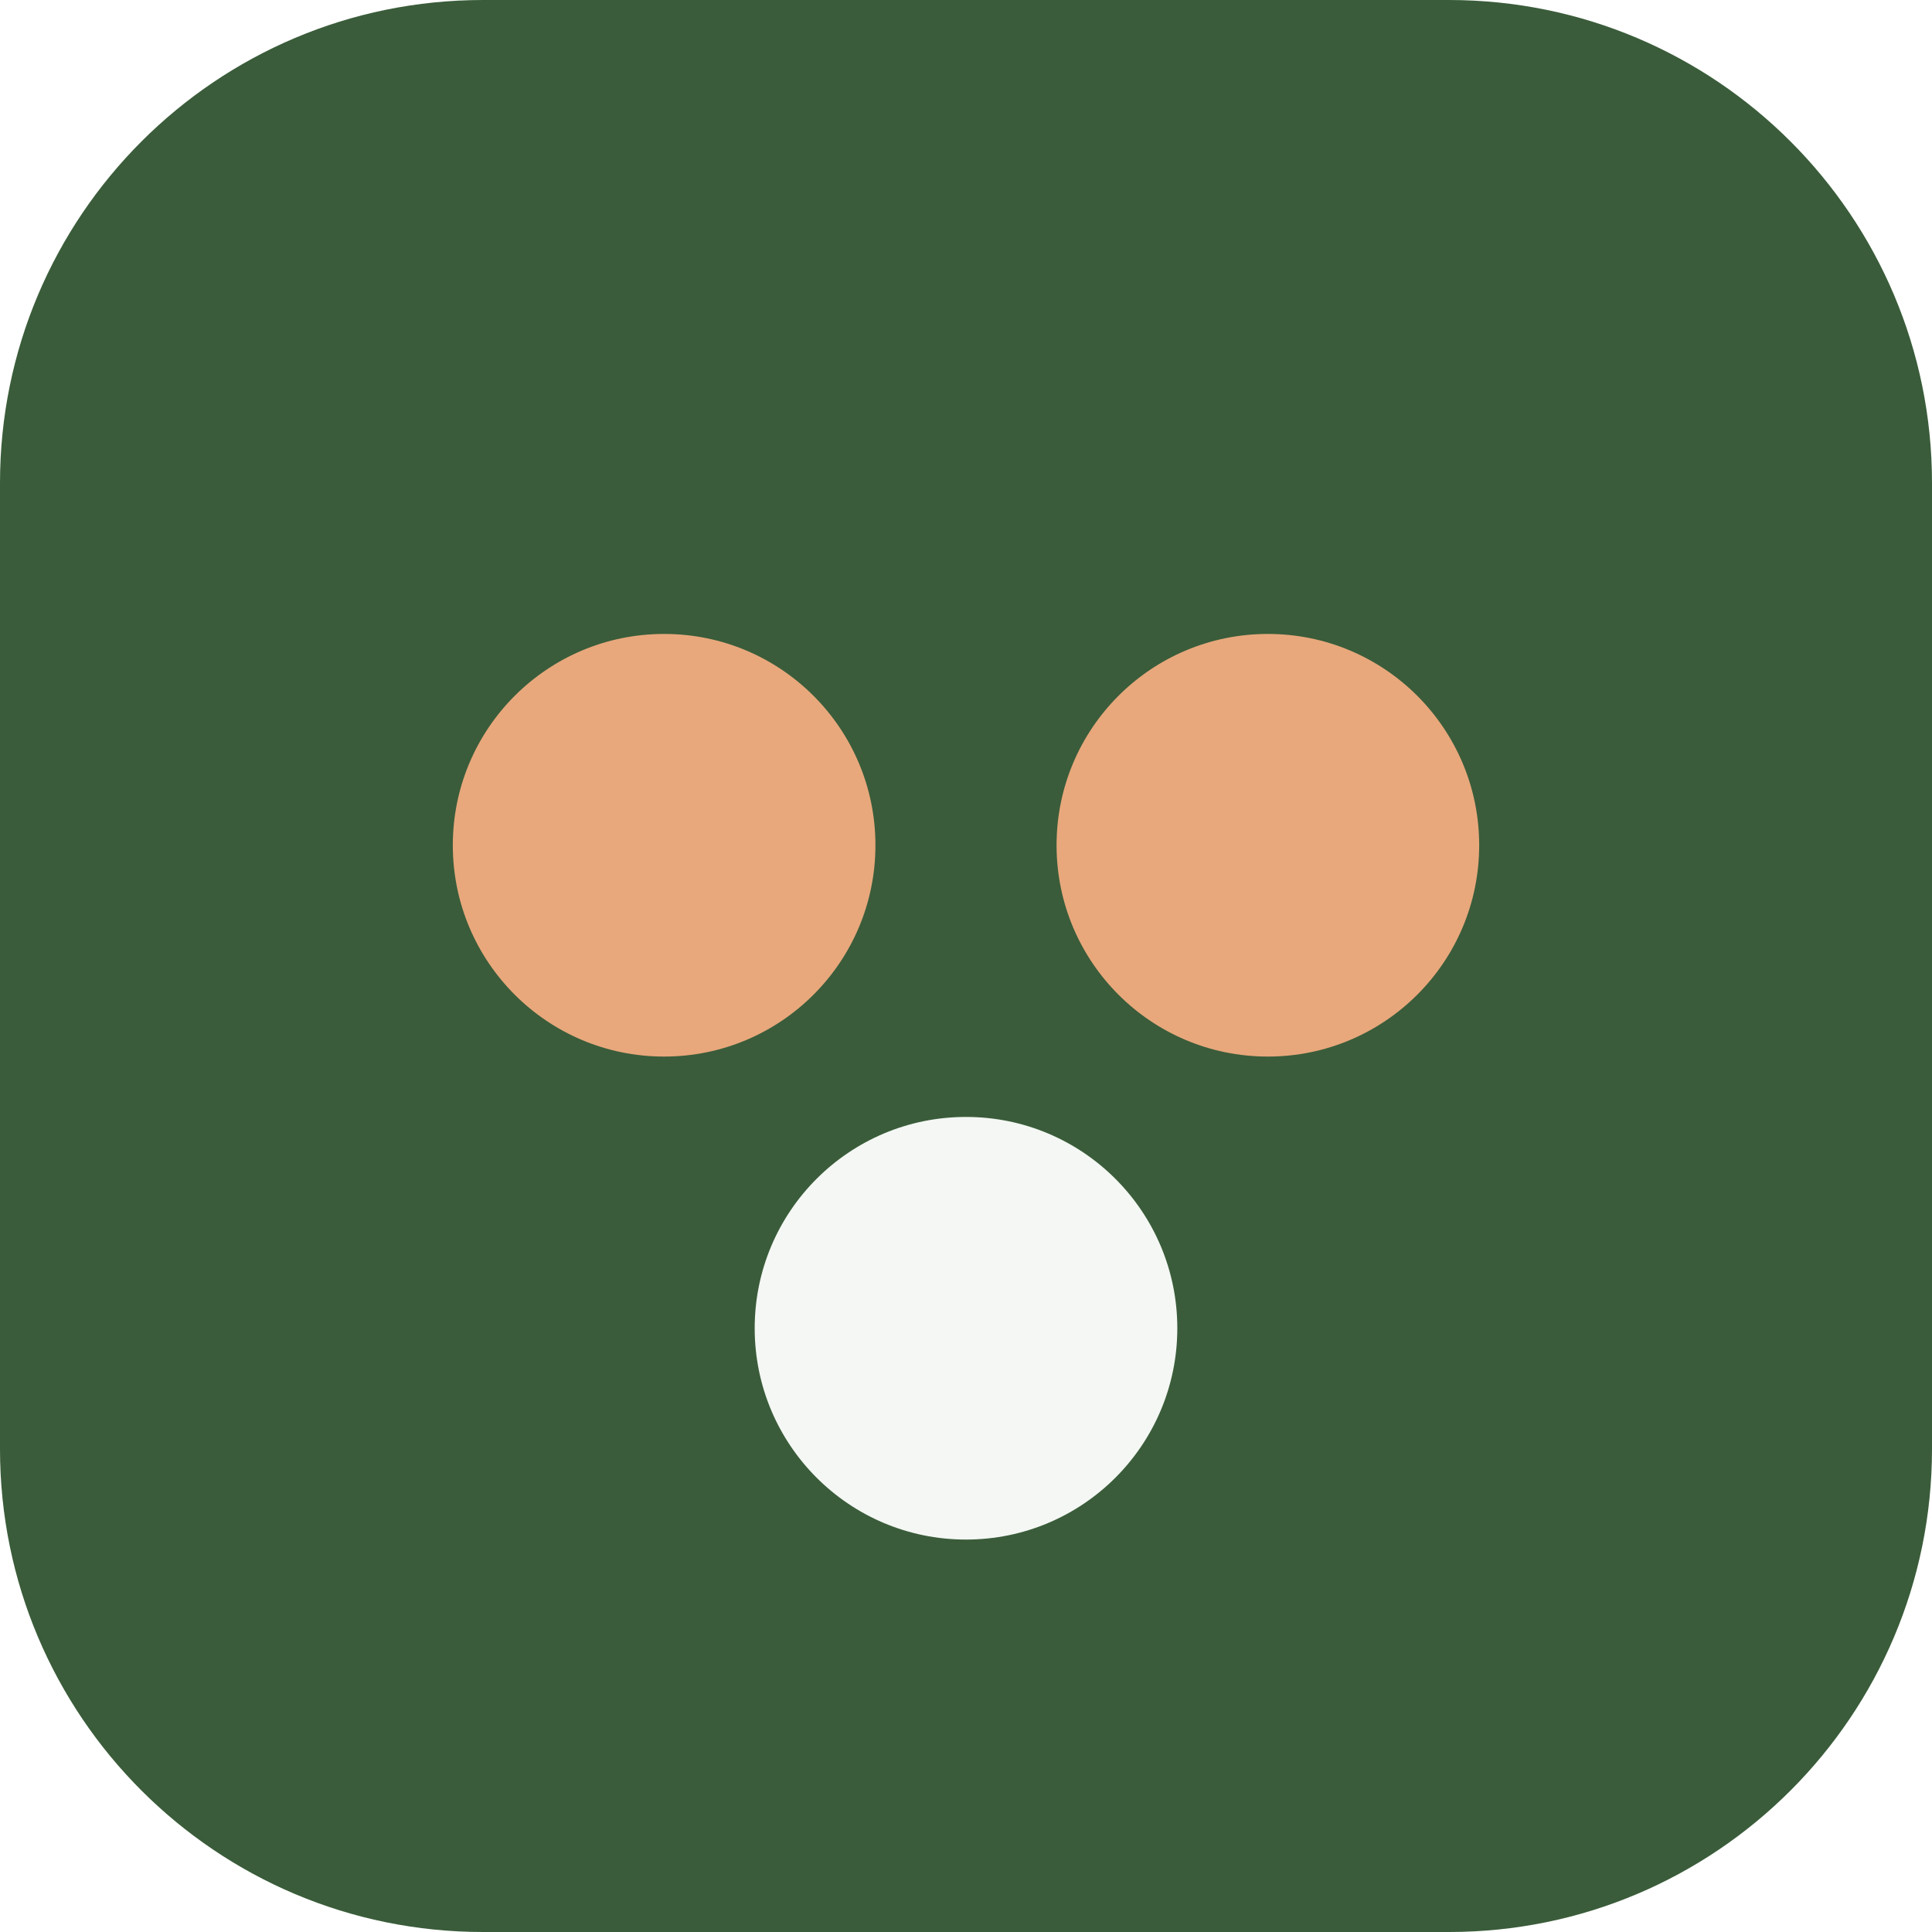
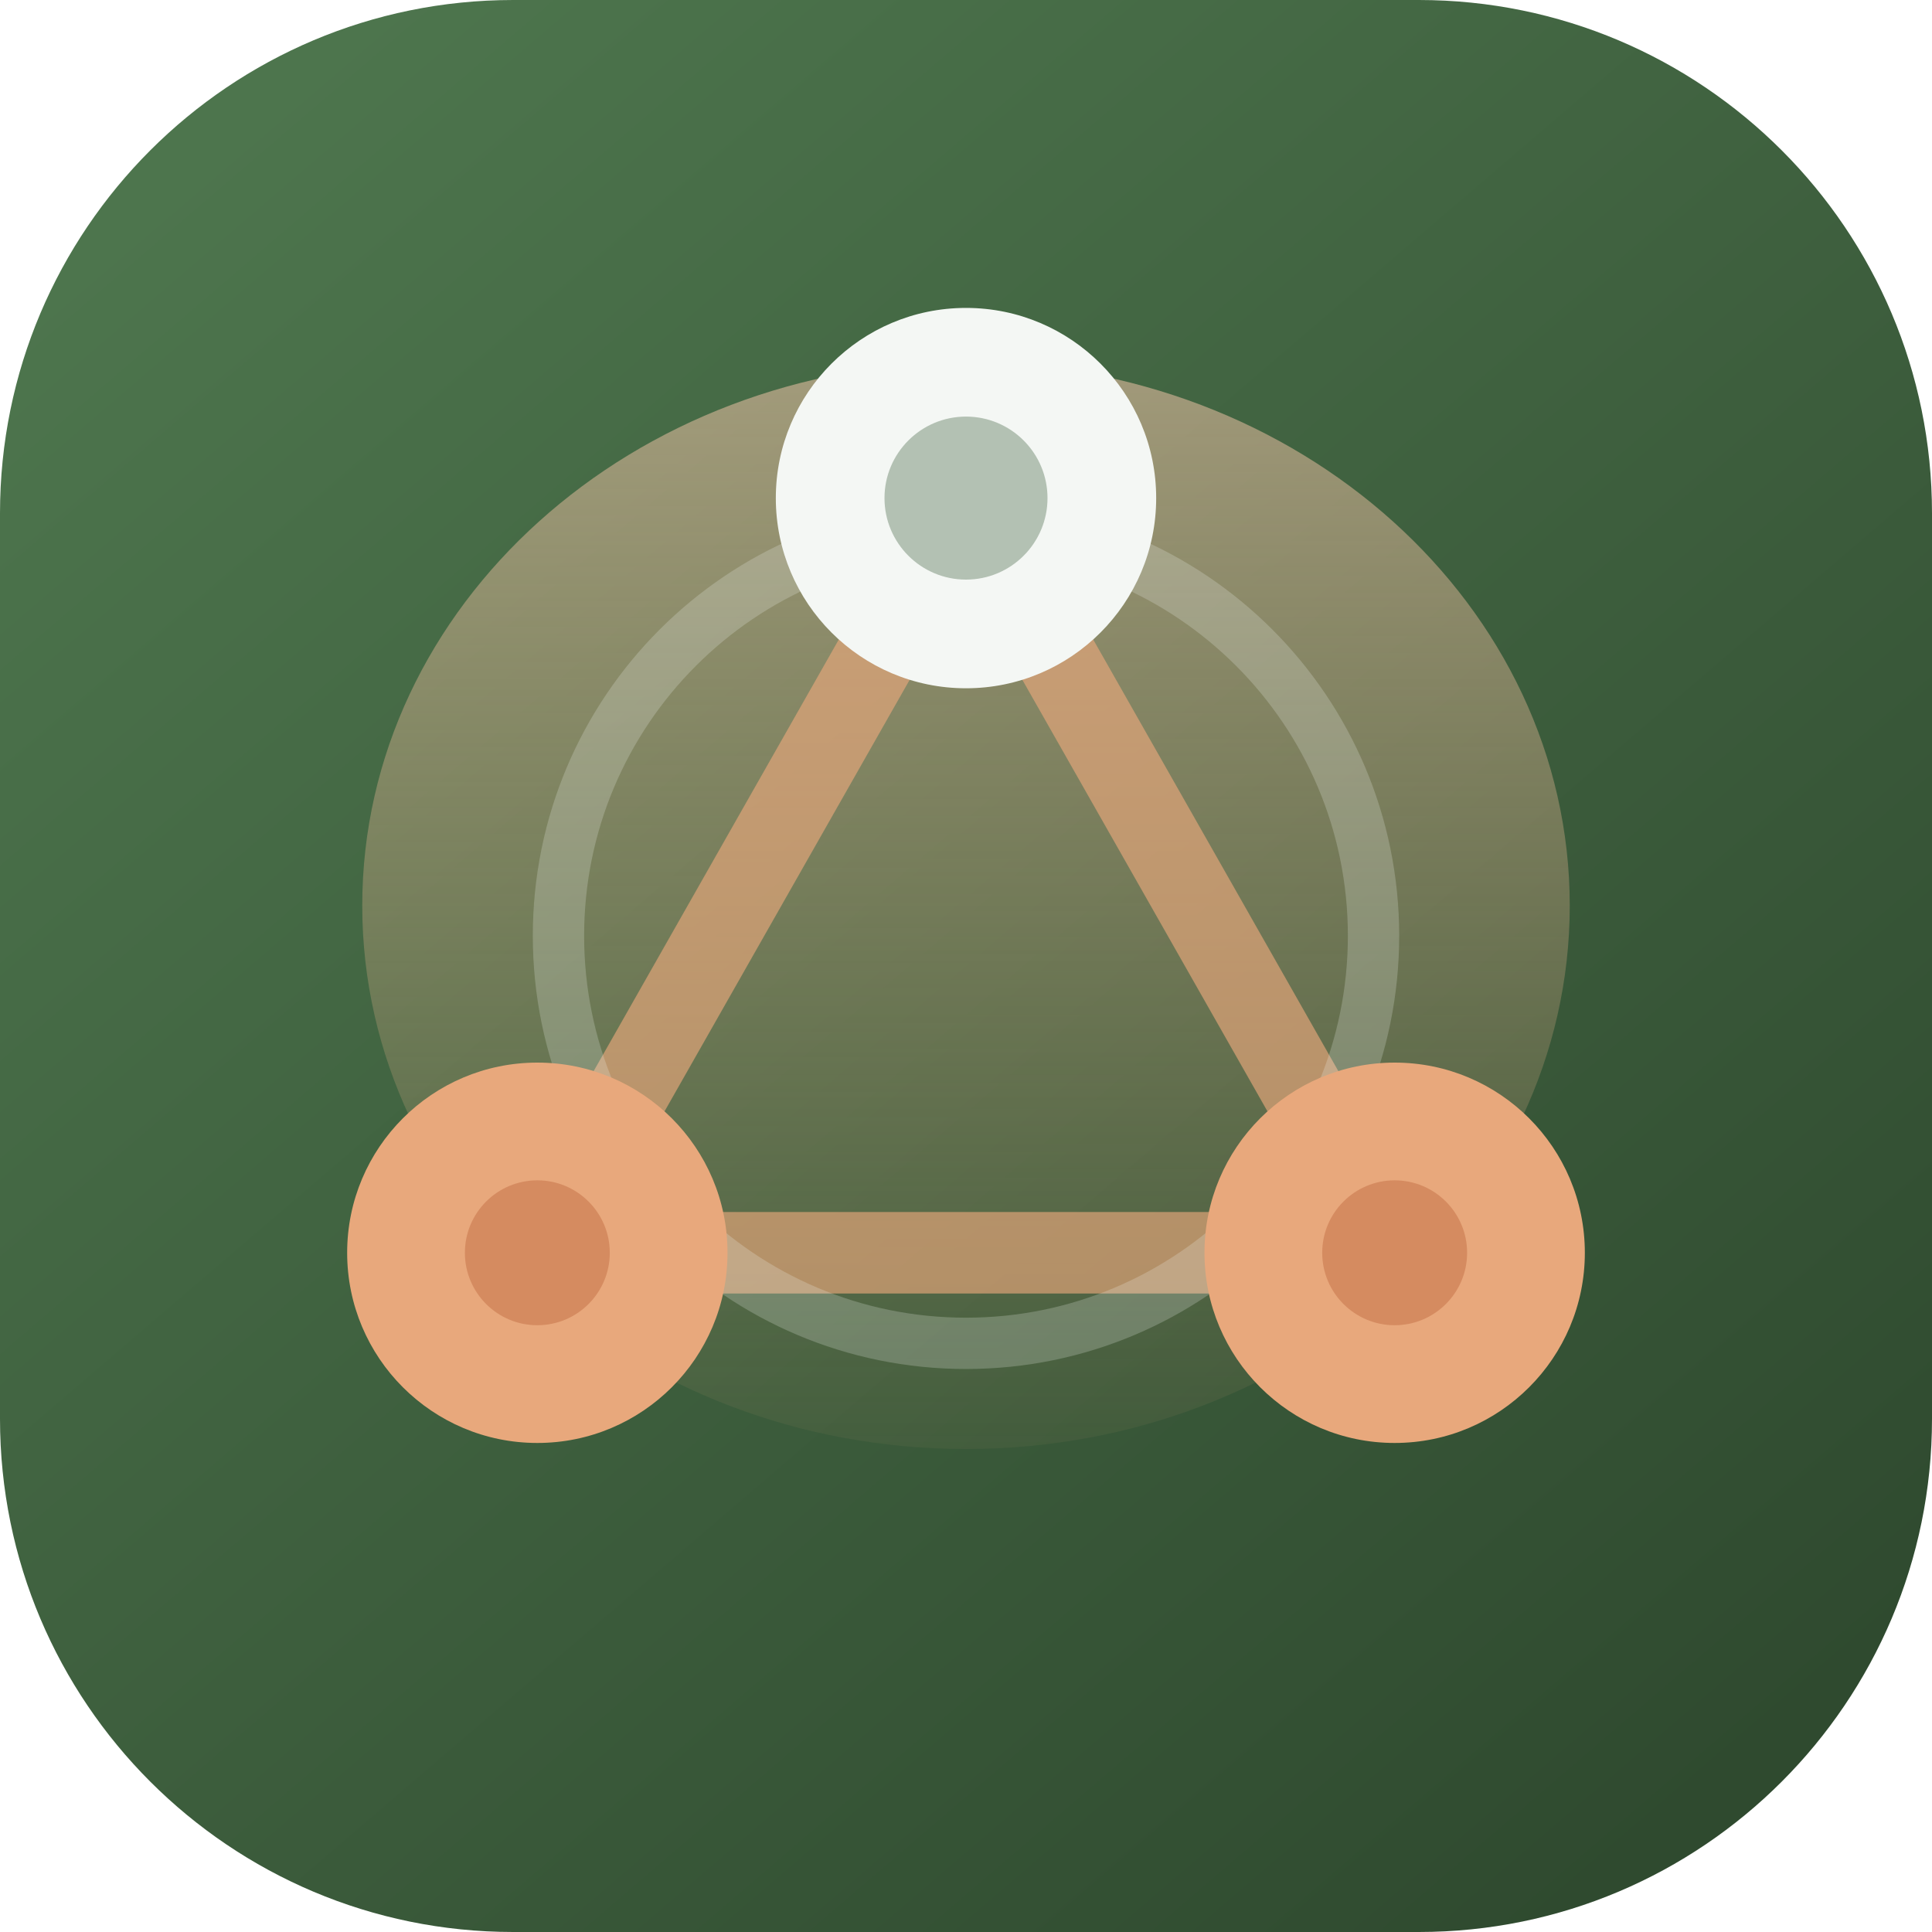
- <svg xmlns="http://www.w3.org/2000/svg" viewBox="0 0 32 32" fill="none">
-   <rect width="32" height="32" rx="8" fill="#3a5c3a" />
-   <circle cx="11" cy="14" r="3.5" fill="#e8a87c" />
-   <circle cx="21" cy="14" r="3.5" fill="#e8a87c" />
-   <circle cx="16" cy="22" r="3.5" fill="#f4f7f4" />
+ <svg xmlns="http://www.w3.org/2000/svg" viewBox="0 0 32 32" fill="none" role="img" aria-label="Tribe">
+   <defs>
+     <linearGradient id="tribe-bg" x1="4" y1="2" x2="28" y2="30" gradientUnits="userSpaceOnUse">
+       <stop stop-color="#4d754d" />
+       <stop offset="1" stop-color="#2f4a2f" />
+     </linearGradient>
+     <linearGradient id="ember-glow" x1="16" y1="6" x2="16" y2="26" gradientUnits="userSpaceOnUse">
+       <stop stop-color="#f0c4a8" stop-opacity="0.55" />
+       <stop offset="1" stop-color="#e8a87c" stop-opacity="0" />
+     </linearGradient>
+   </defs>
+   <rect width="32" height="32" rx="8.5" fill="url(#tribe-bg)" />
+   <ellipse cx="16" cy="15" rx="10" ry="9" fill="url(#ember-glow)" />
+   <path d="M16 8.25 L23.1 20.75 L8.9 20.75 Z" stroke="#e8a87c" stroke-width="1.35" stroke-linejoin="round" stroke-opacity="0.65" fill="none" />
+   <circle cx="16" cy="15.5" r="6.75" stroke="#f4f7f4" stroke-width="0.85" stroke-opacity="0.22" fill="none" />
+   <circle cx="16" cy="8.25" r="3.15" fill="#f4f7f4" />
+   <circle cx="16" cy="8.25" r="1.35" fill="#3a5c3a" fill-opacity="0.35" />
+   <circle cx="8.9" cy="20.75" r="3.15" fill="#e8a87c" />
+   <circle cx="8.9" cy="20.75" r="1.2" fill="#c06a3e" fill-opacity="0.45" />
+   <circle cx="23.1" cy="20.75" r="3.15" fill="#e8a87c" />
+   <circle cx="23.1" cy="20.75" r="1.2" fill="#c06a3e" fill-opacity="0.45" />
</svg>
